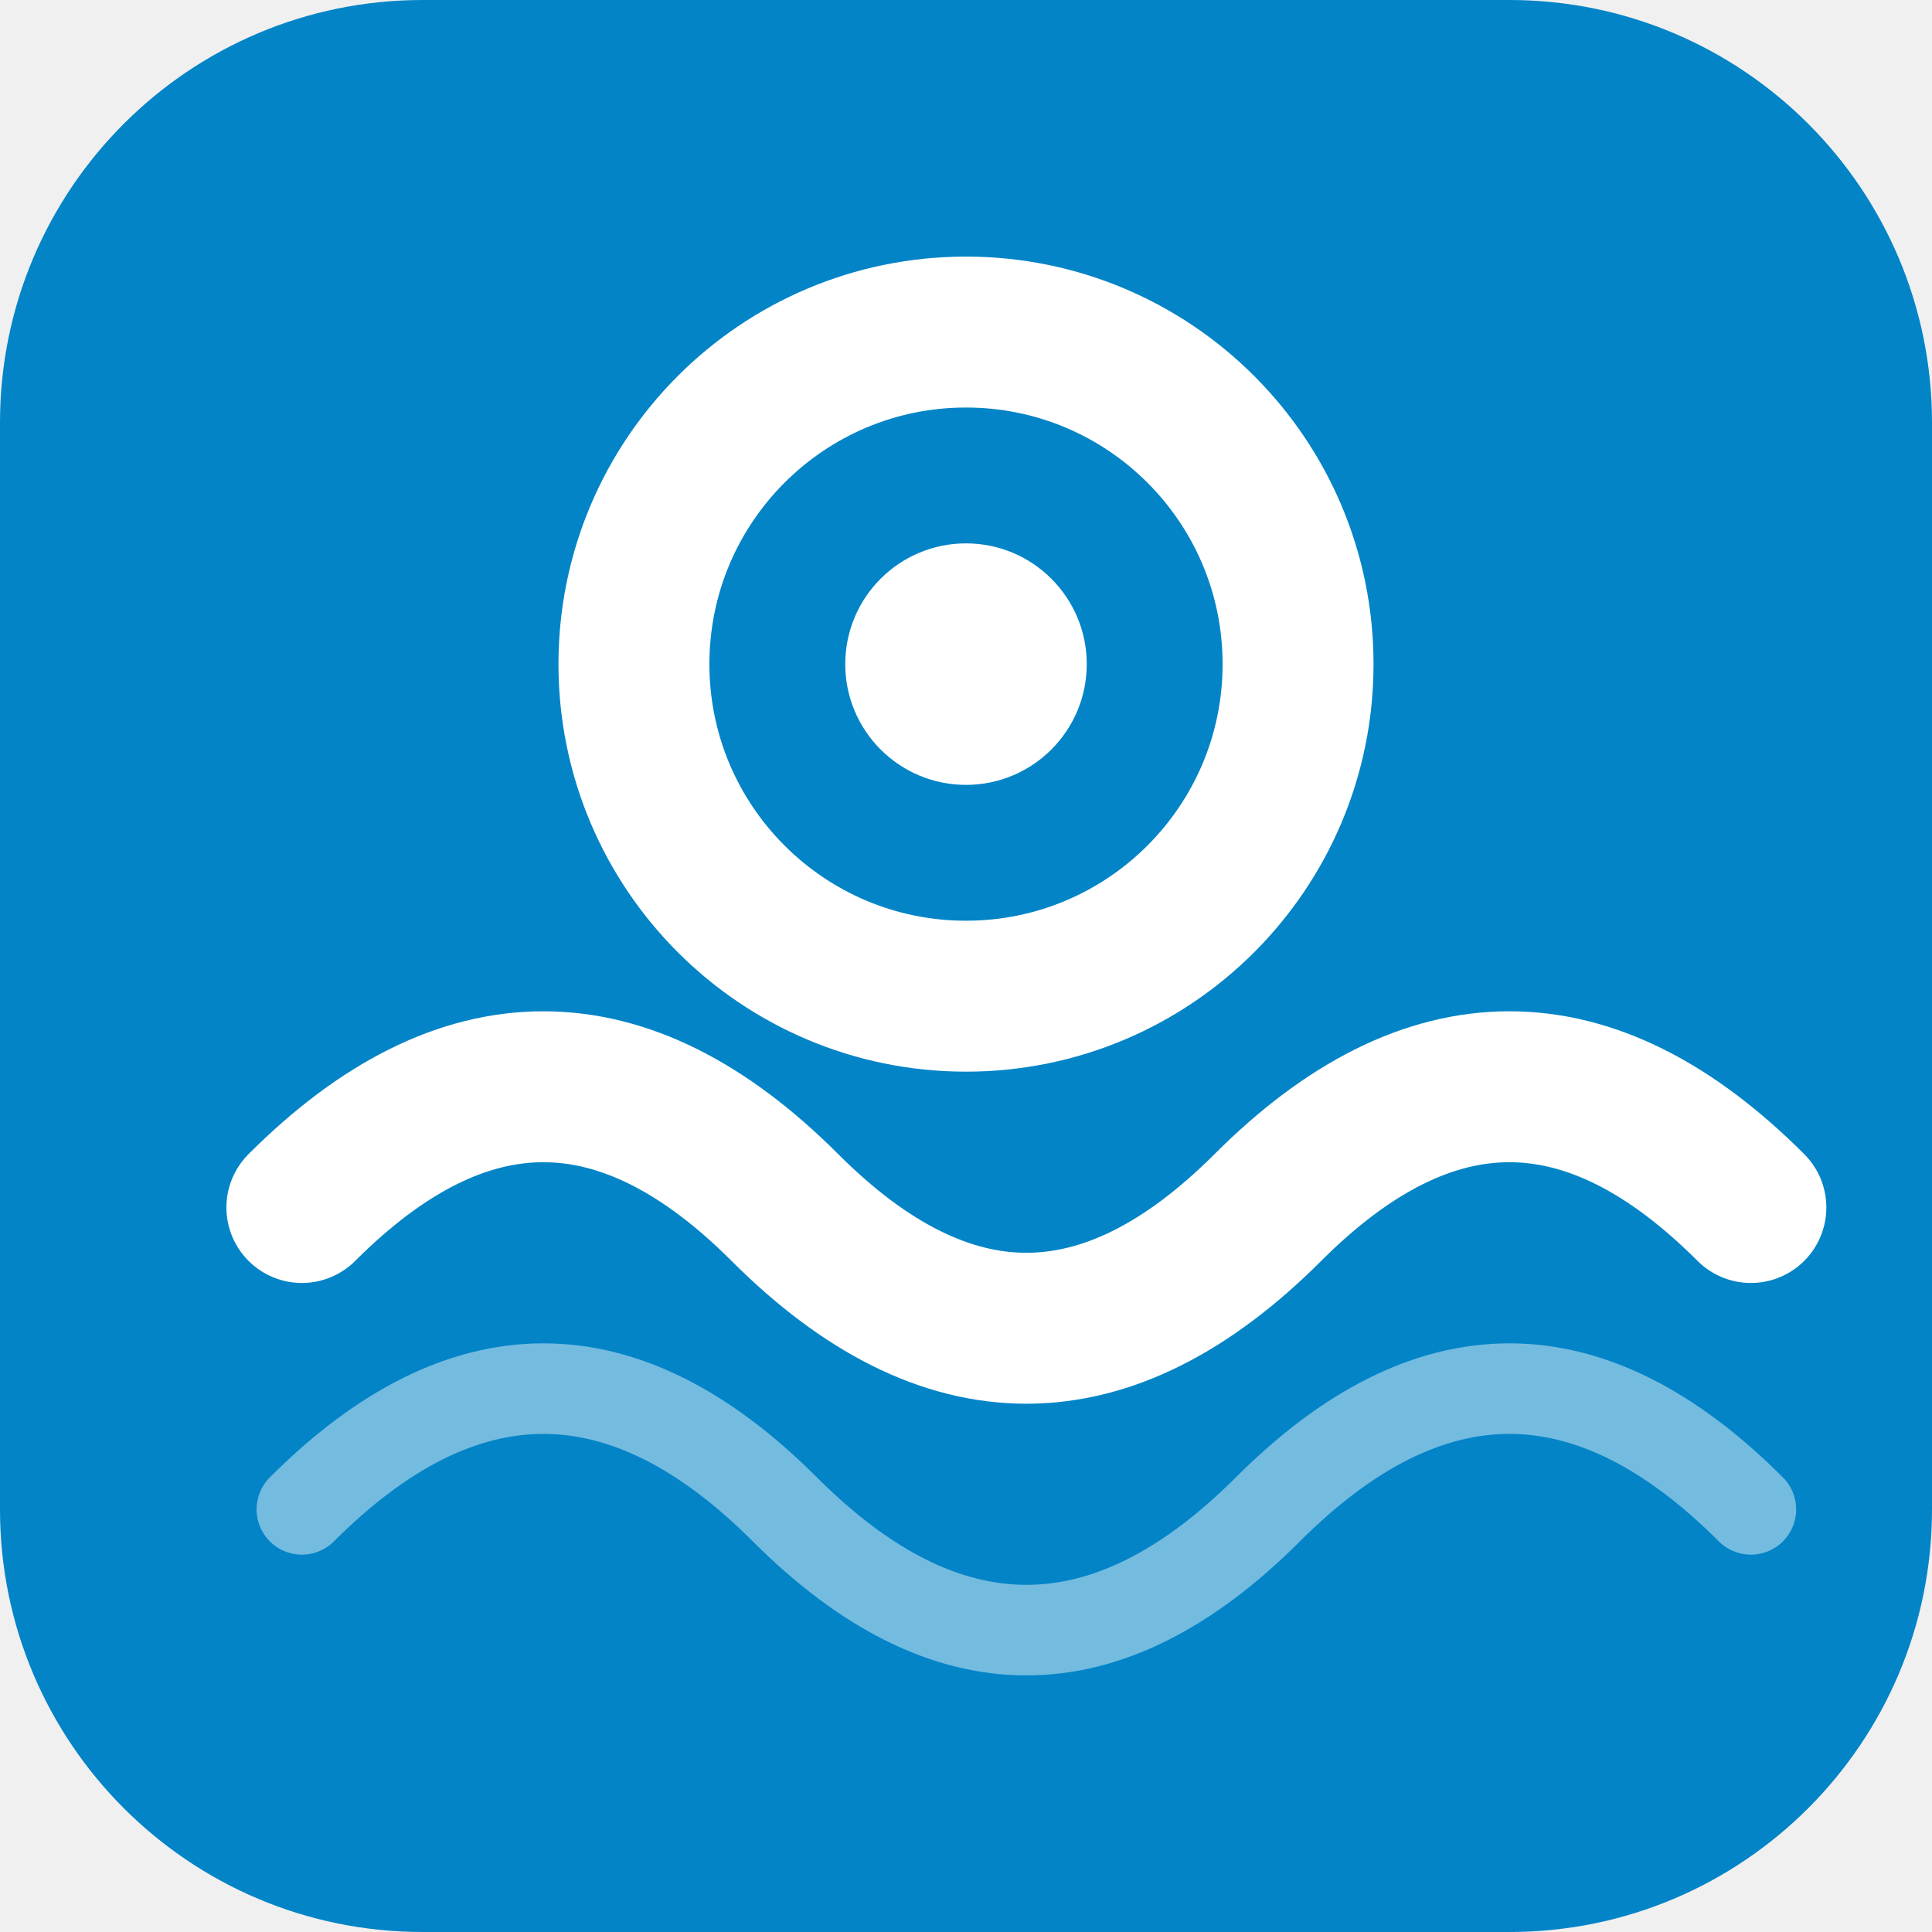
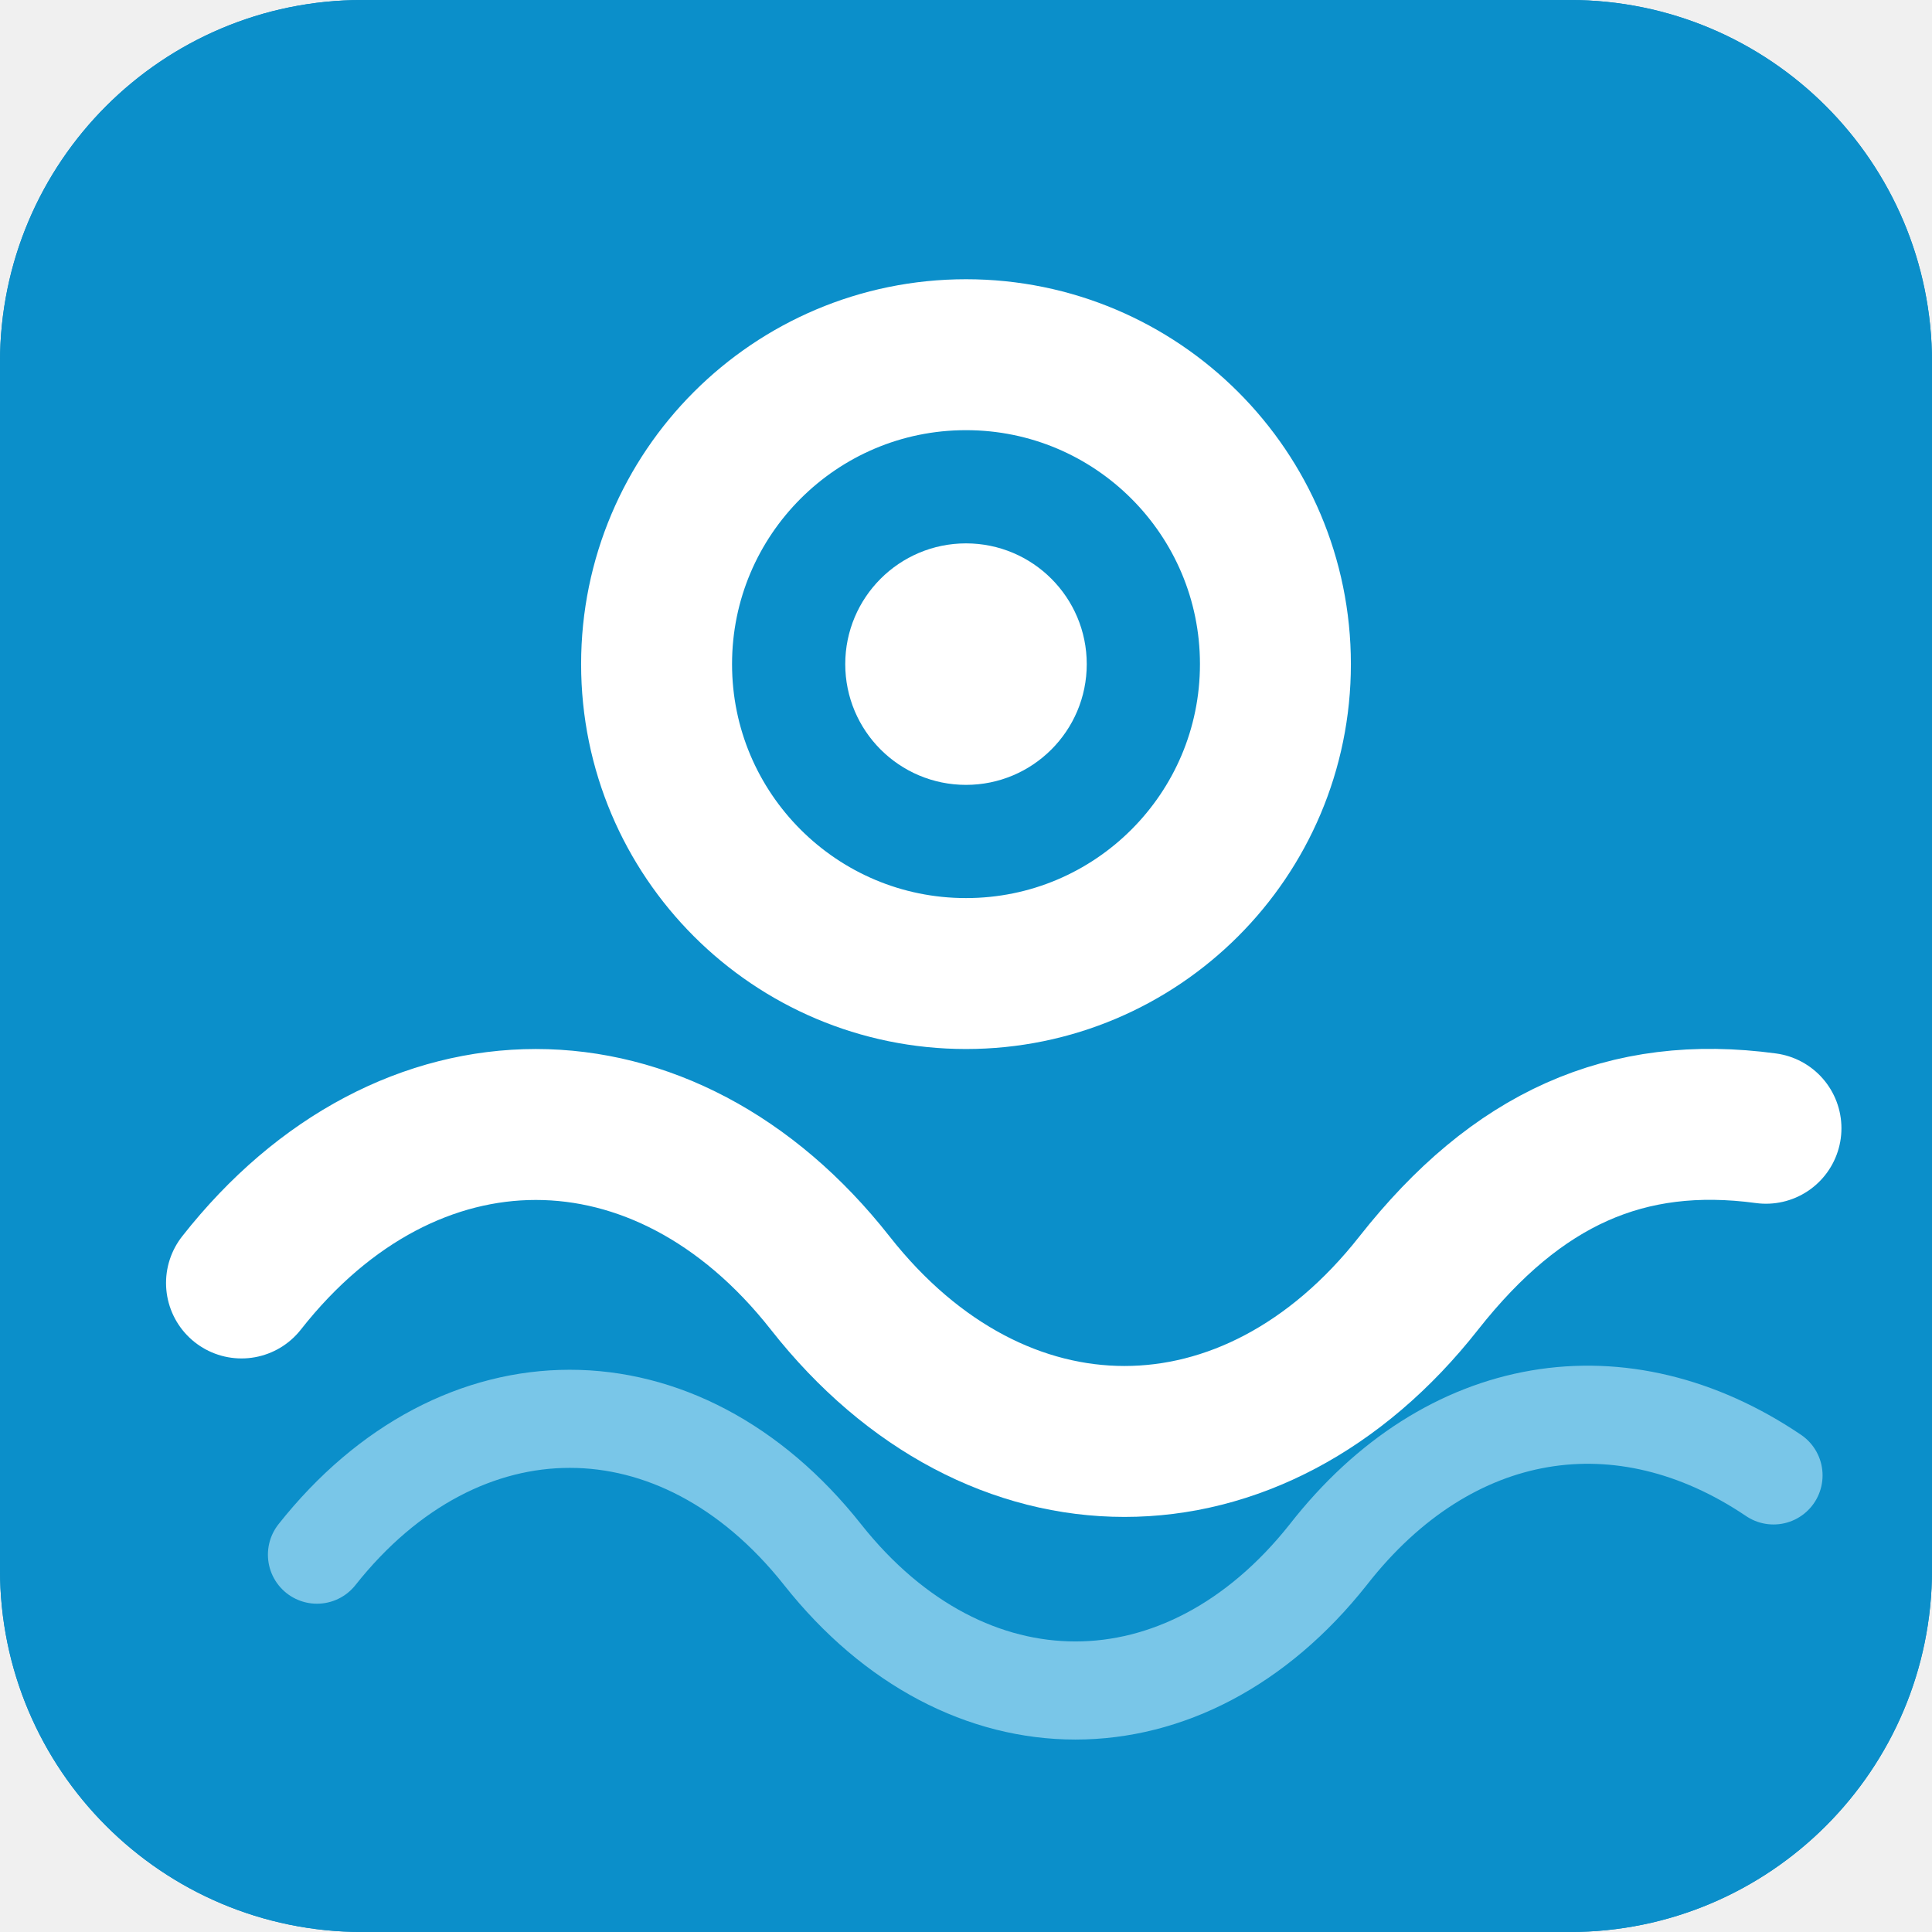
- <svg xmlns="http://www.w3.org/2000/svg" viewBox="0 0 32 32">
-   <rect width="32" height="32" rx="7" fill="#0284c7" />
-   <path d="M5 20 Q9 16 13 20 Q17 24 21 20 Q25 16 29 20" stroke="white" stroke-width="2.5" fill="none" stroke-linecap="round" />
-   <path d="M5 25 Q9 21 13 25 Q17 29 21 25 Q25 21 29 25" stroke="white" stroke-width="1.5" fill="none" stroke-linecap="round" opacity="0.45" />
-   <circle cx="16" cy="11" r="5.5" fill="none" stroke="white" stroke-width="2.5" />
-   <circle cx="16" cy="11" r="2" fill="white" />
+ <svg xmlns="http://www.w3.org/2000/svg" viewBox="0 0 512 512" role="img" aria-label="SplashLens">
+   <rect width="512" height="512" rx="96" fill="#0787c1" />
+   <path d="M0 96C0 43 43 0 96 0h320c53 0 96 43 96 96v320c0 53-43 96-96 96H96c-53 0-96-43-96-96z" fill="#0b8fca" />
+   <path d="M64 340c44-56 112-56 156 0 44 56 112 56 156 0 26-33 55-46 92-41" fill="none" stroke="#fff" stroke-width="40" stroke-linecap="round" />
+   <path d="M84 412c38-48 96-48 134 0 38 48 96 48 134 0 32-41 78-48 118-21" fill="none" stroke="#79c6e8" stroke-width="26" stroke-linecap="round" />
+   <circle cx="256" cy="176" r="82" fill="none" stroke="#fff" stroke-width="40" />
+   <circle cx="256" cy="176" r="32" fill="#fff" />
</svg>
